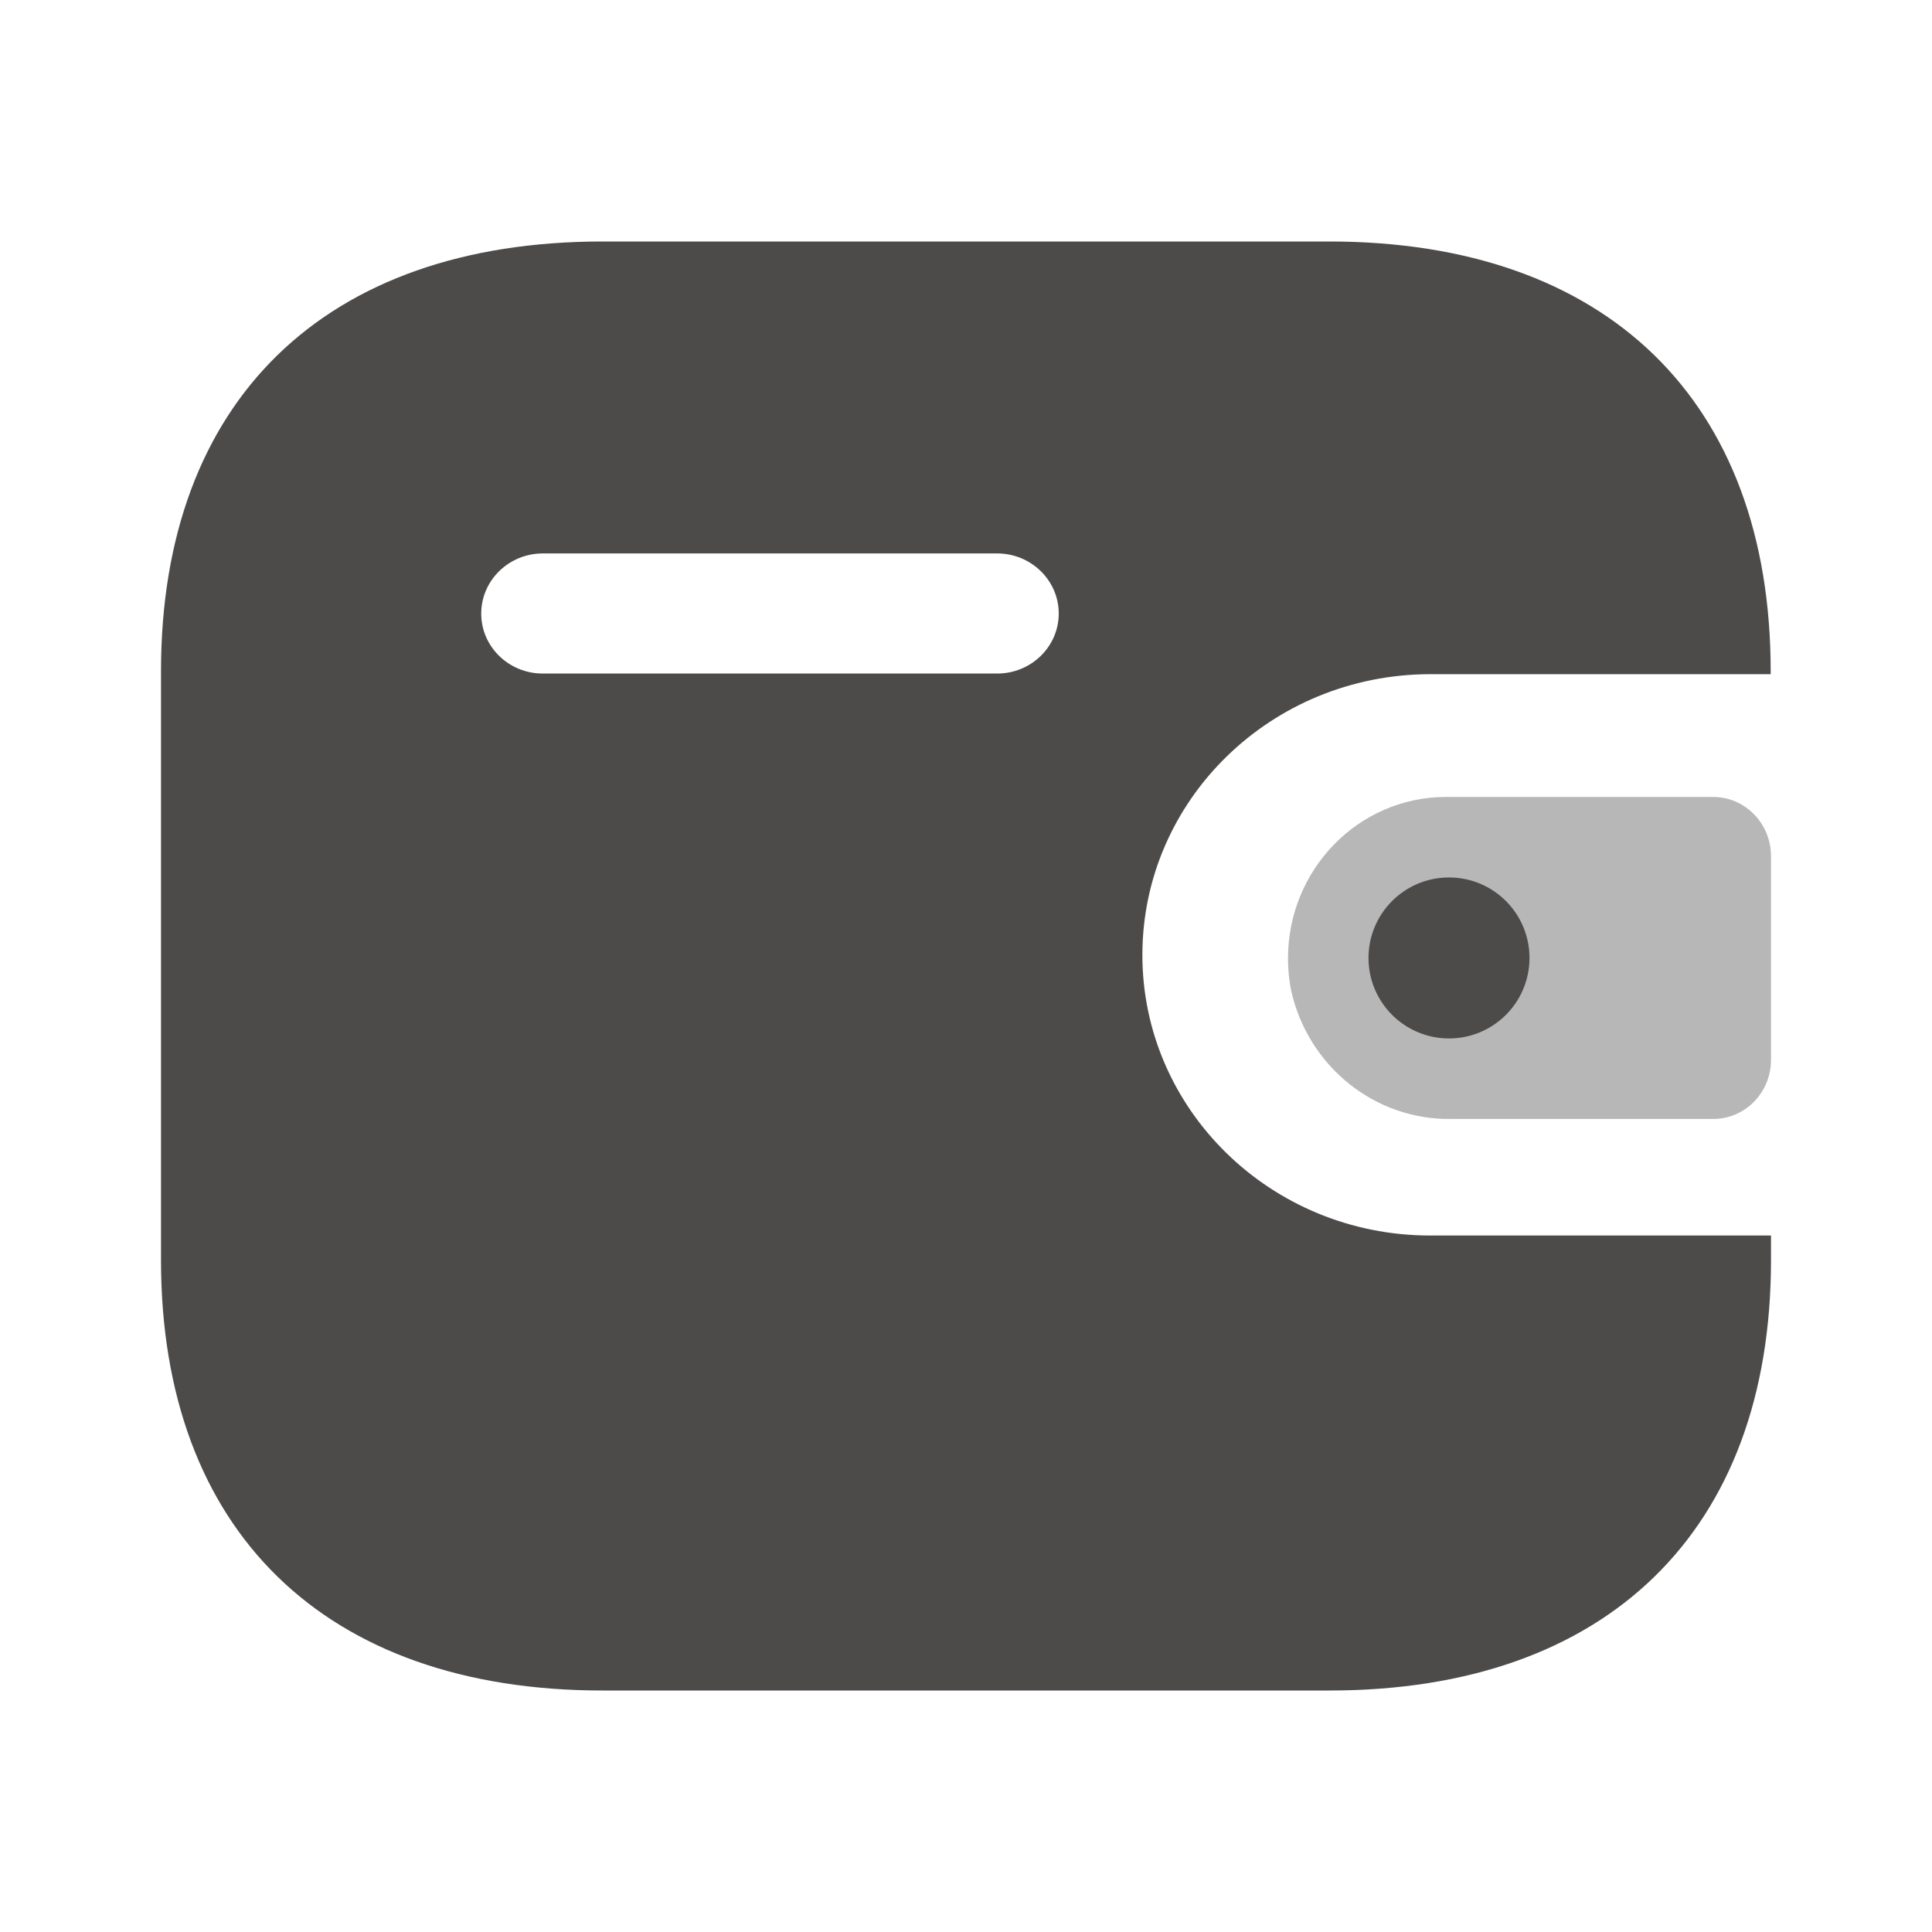
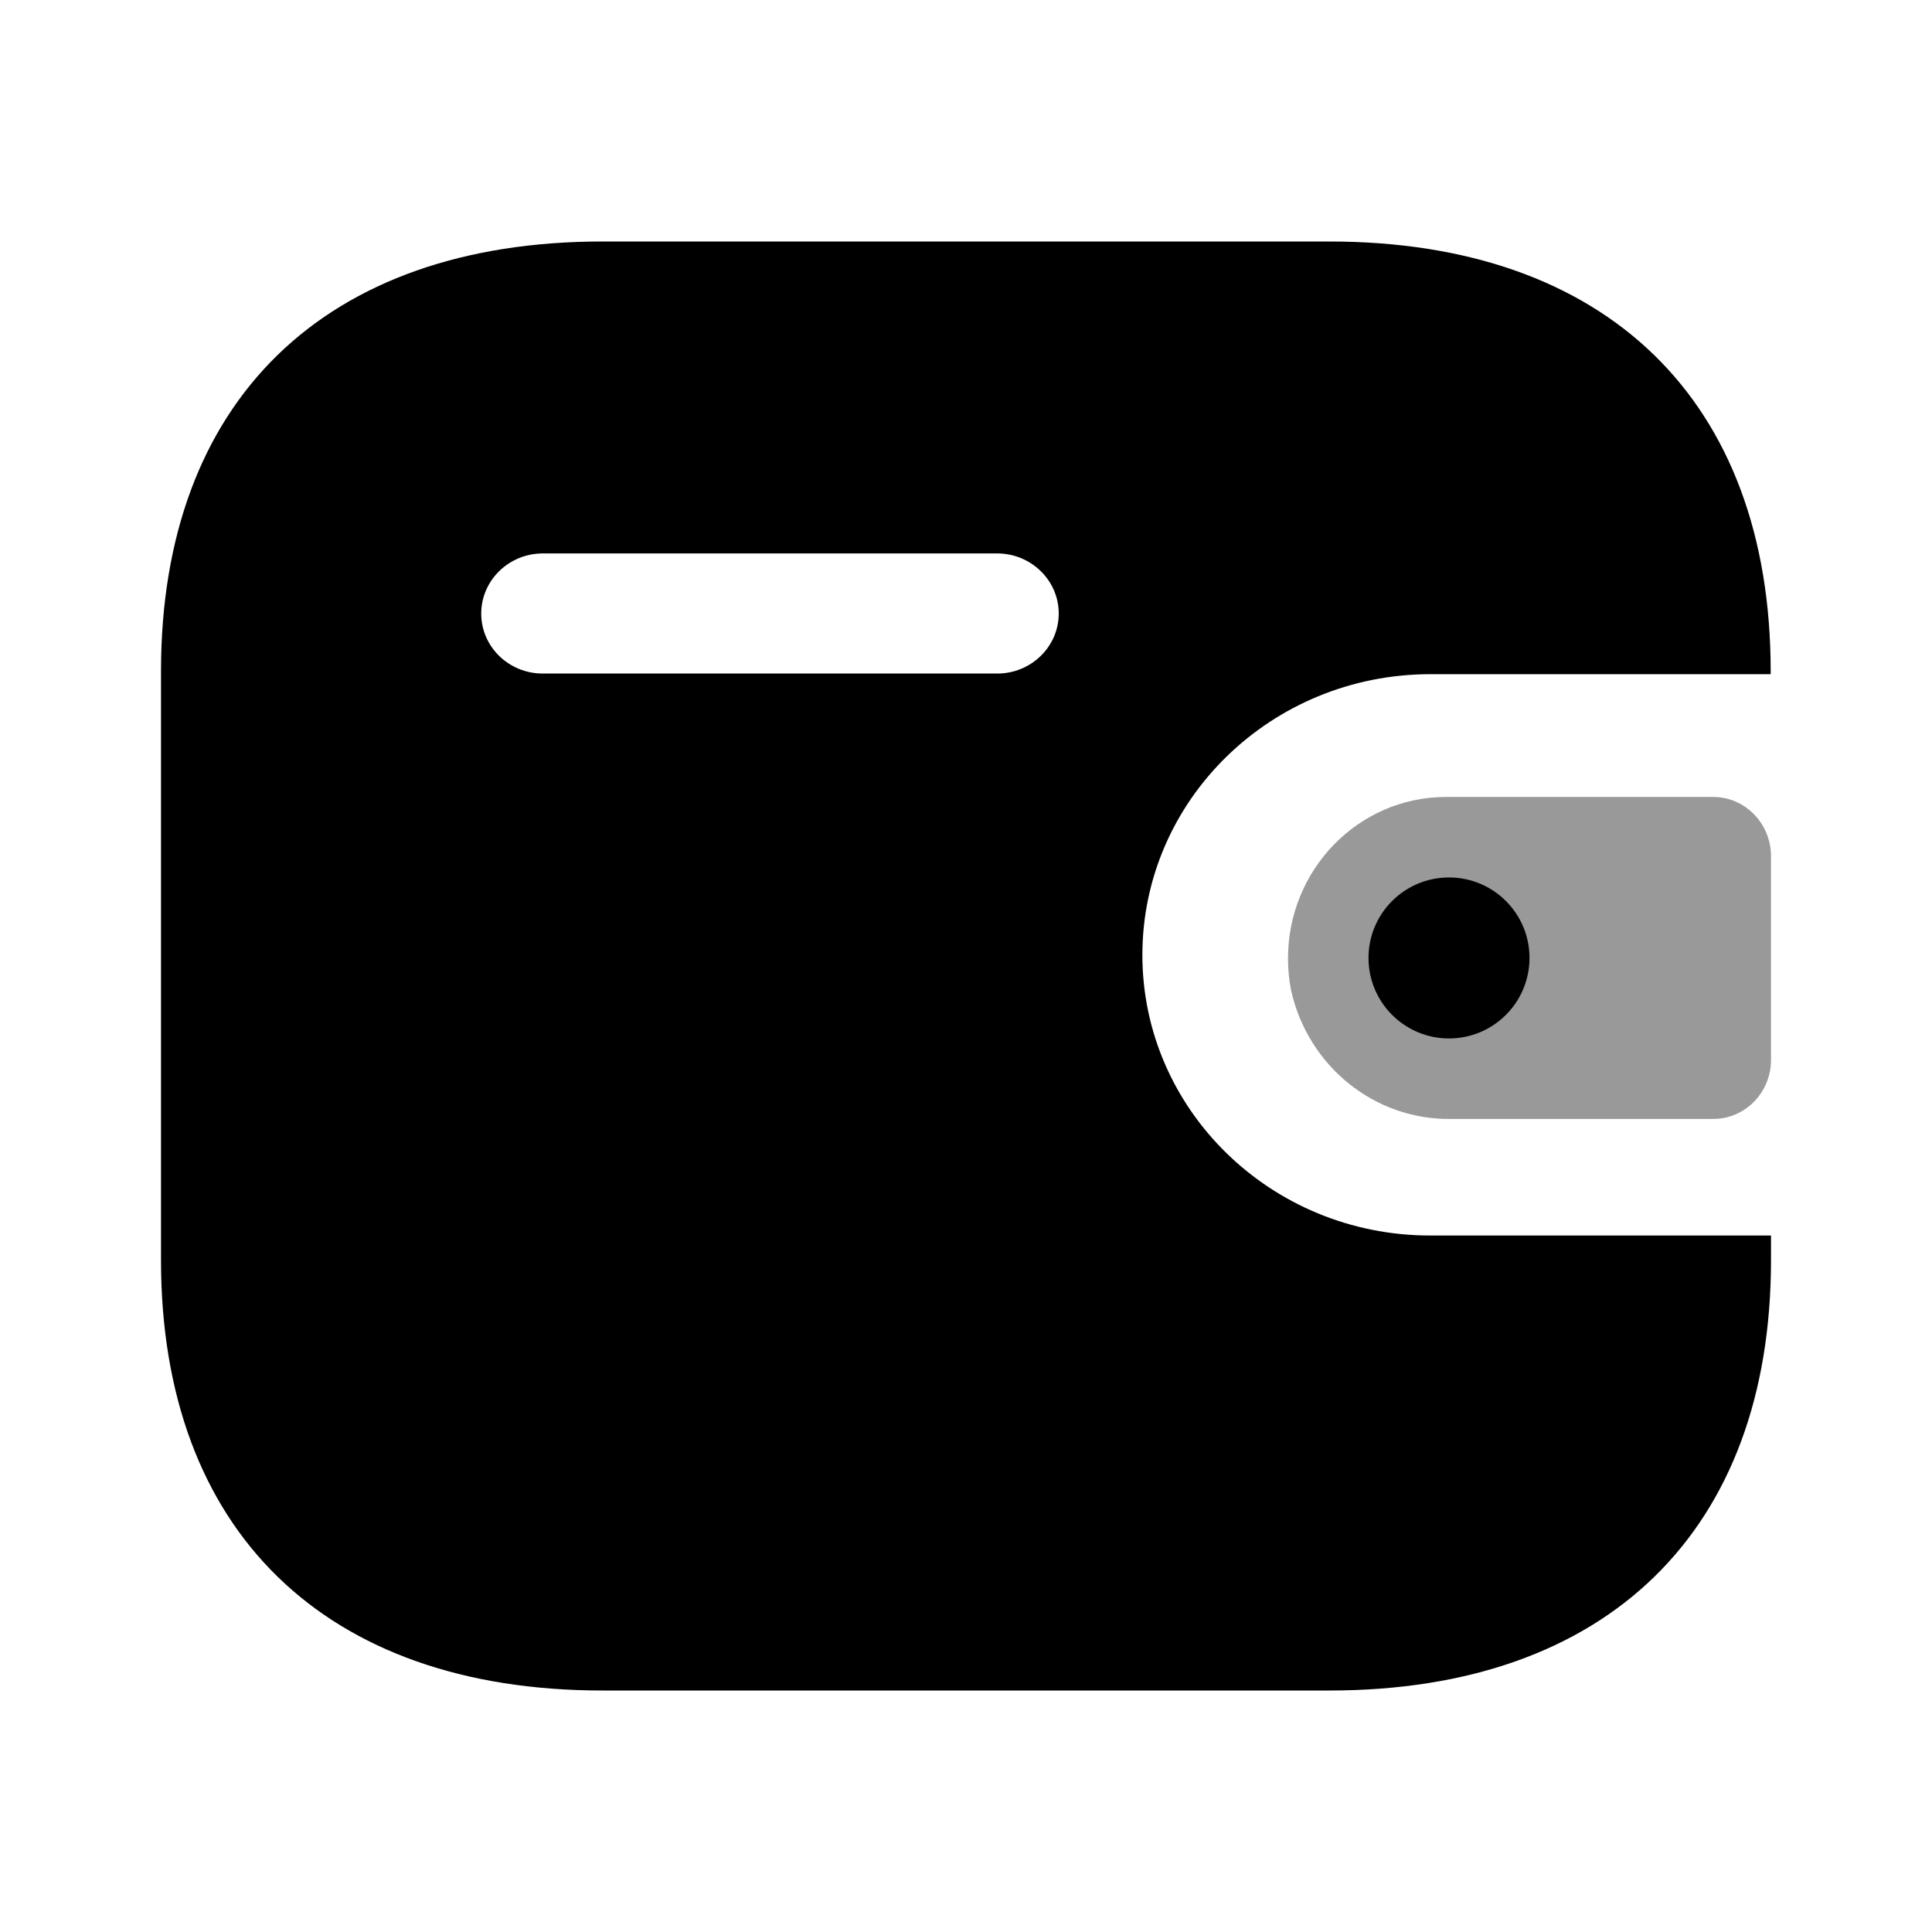
<svg xmlns="http://www.w3.org/2000/svg" width="24" height="24" viewBox="0 0 24 24">
  <g id="Iconly/Bulk/Wallet">
    <g id="Wallet">
-       <path id="Fill 1" fill-rule="evenodd" clip-rule="evenodd" d="M21.996 8.375H17.762C15.791 8.379 14.195 9.935 14.191 11.857C14.188 13.782 15.787 15.346 17.762 15.348H22V15.654C22 19.014 19.964 21 16.517 21H7.484C4.036 21 2 19.014 2 15.654V8.338C2 4.979 4.036 3 7.484 3H16.514C19.96 3 21.996 4.979 21.996 8.338V8.375ZM6.74 8.367H12.38H12.383H12.39C12.812 8.366 13.154 8.03 13.152 7.618C13.15 7.206 12.805 6.873 12.383 6.875H6.74C6.32 6.877 5.98 7.209 5.978 7.619C5.976 8.03 6.317 8.366 6.74 8.367Z" fill="#4D4A4A" />
-       <path id="Fill 4" opacity="0.4" d="M16.037 12.297C16.247 13.248 17.081 13.917 18.033 13.9H21.282C21.679 13.9 22 13.572 22 13.166V10.634C21.999 10.23 21.679 9.901 21.282 9.9H17.956C16.873 9.904 15.998 10.803 16 11.91C16 12.04 16.013 12.17 16.037 12.297Z" fill="#4D4A4A" />
-       <circle id="Oval" cx="18" cy="11.9" r="1" fill="#4D4A4A" />
+       <path id="Fill 1" fill-rule="evenodd" clip-rule="evenodd" d="M21.996 8.375H17.762C15.791 8.379 14.195 9.935 14.191 11.857C14.188 13.782 15.787 15.346 17.762 15.348H22V15.654C22 19.014 19.964 21 16.517 21H7.484C4.036 21 2 19.014 2 15.654V8.338C2 4.979 4.036 3 7.484 3H16.514C19.96 3 21.996 4.979 21.996 8.338V8.375ZM6.74 8.367H12.38H12.383H12.39C12.812 8.366 13.154 8.03 13.152 7.618C13.15 7.206 12.805 6.873 12.383 6.875H6.74C6.32 6.877 5.98 7.209 5.978 7.619C5.976 8.03 6.317 8.366 6.74 8.367Z" />
+       <path id="Fill 4" opacity="0.4" d="M16.037 12.297C16.247 13.248 17.081 13.917 18.033 13.9H21.282C21.679 13.9 22 13.572 22 13.166V10.634C21.999 10.23 21.679 9.901 21.282 9.9H17.956C16.873 9.904 15.998 10.803 16 11.91C16 12.04 16.013 12.17 16.037 12.297Z" />
+       <circle id="Oval" cx="18" cy="11.9" r="1" />
    </g>
  </g>
</svg>
